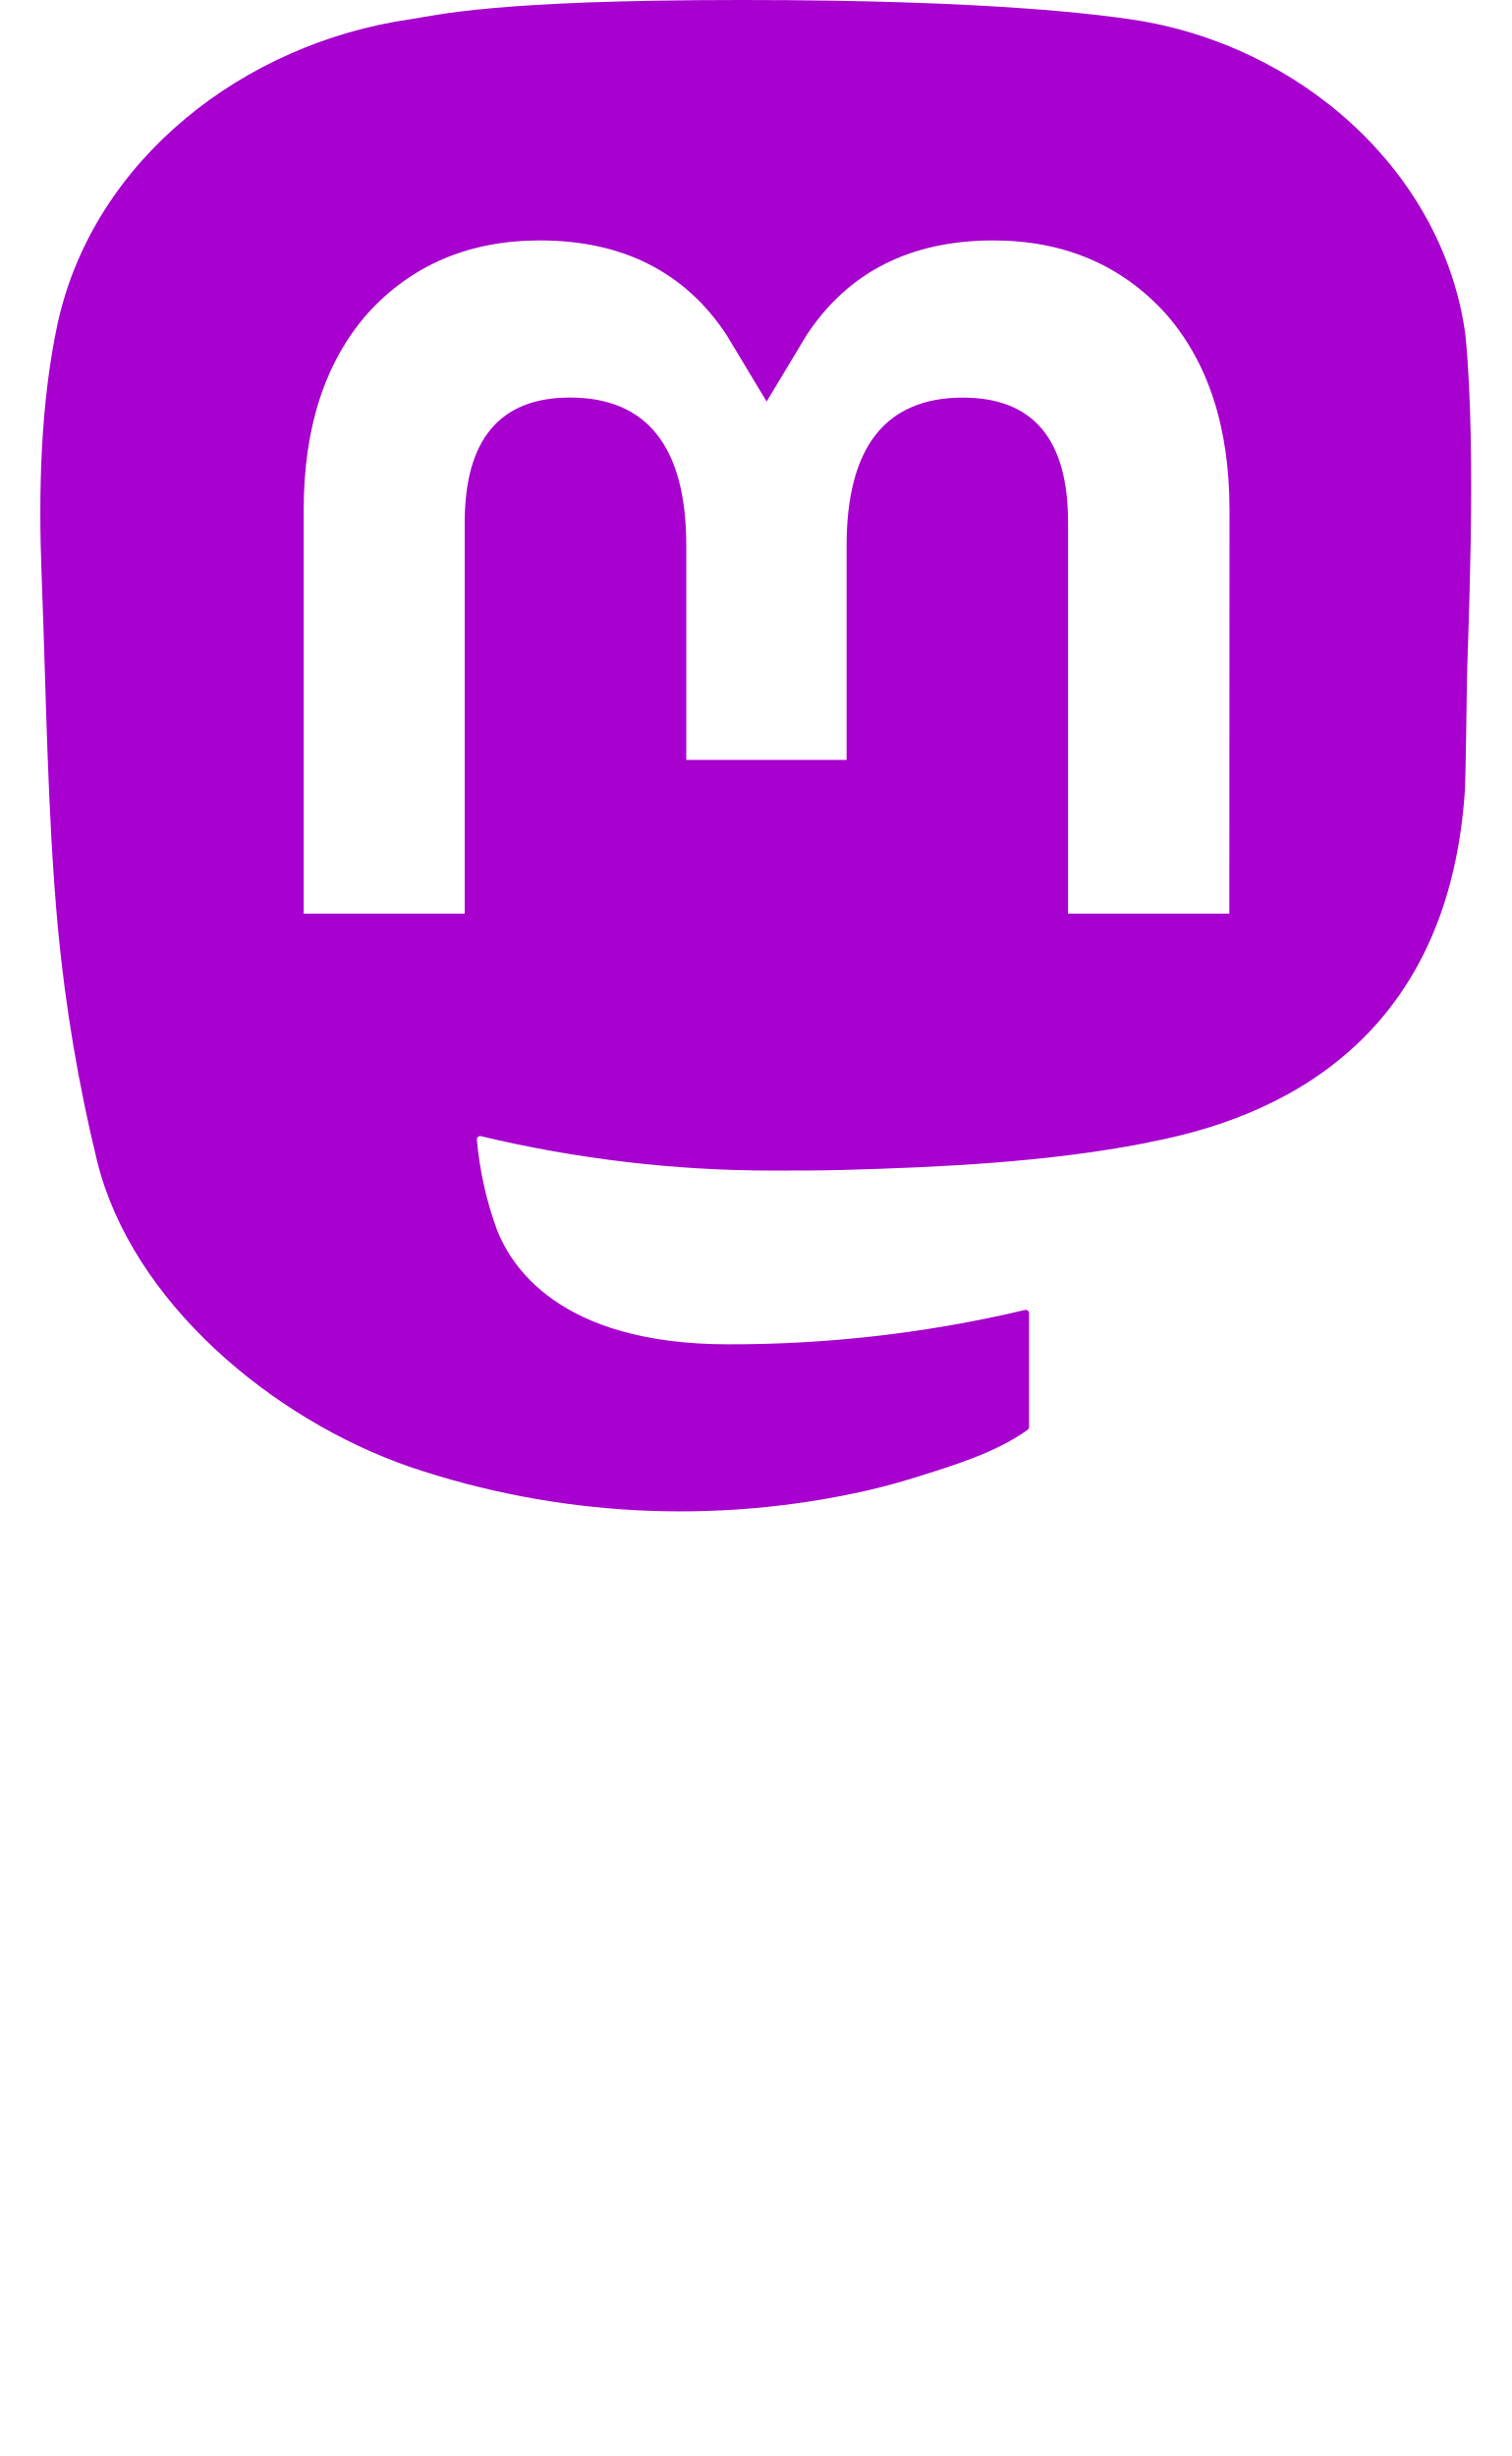
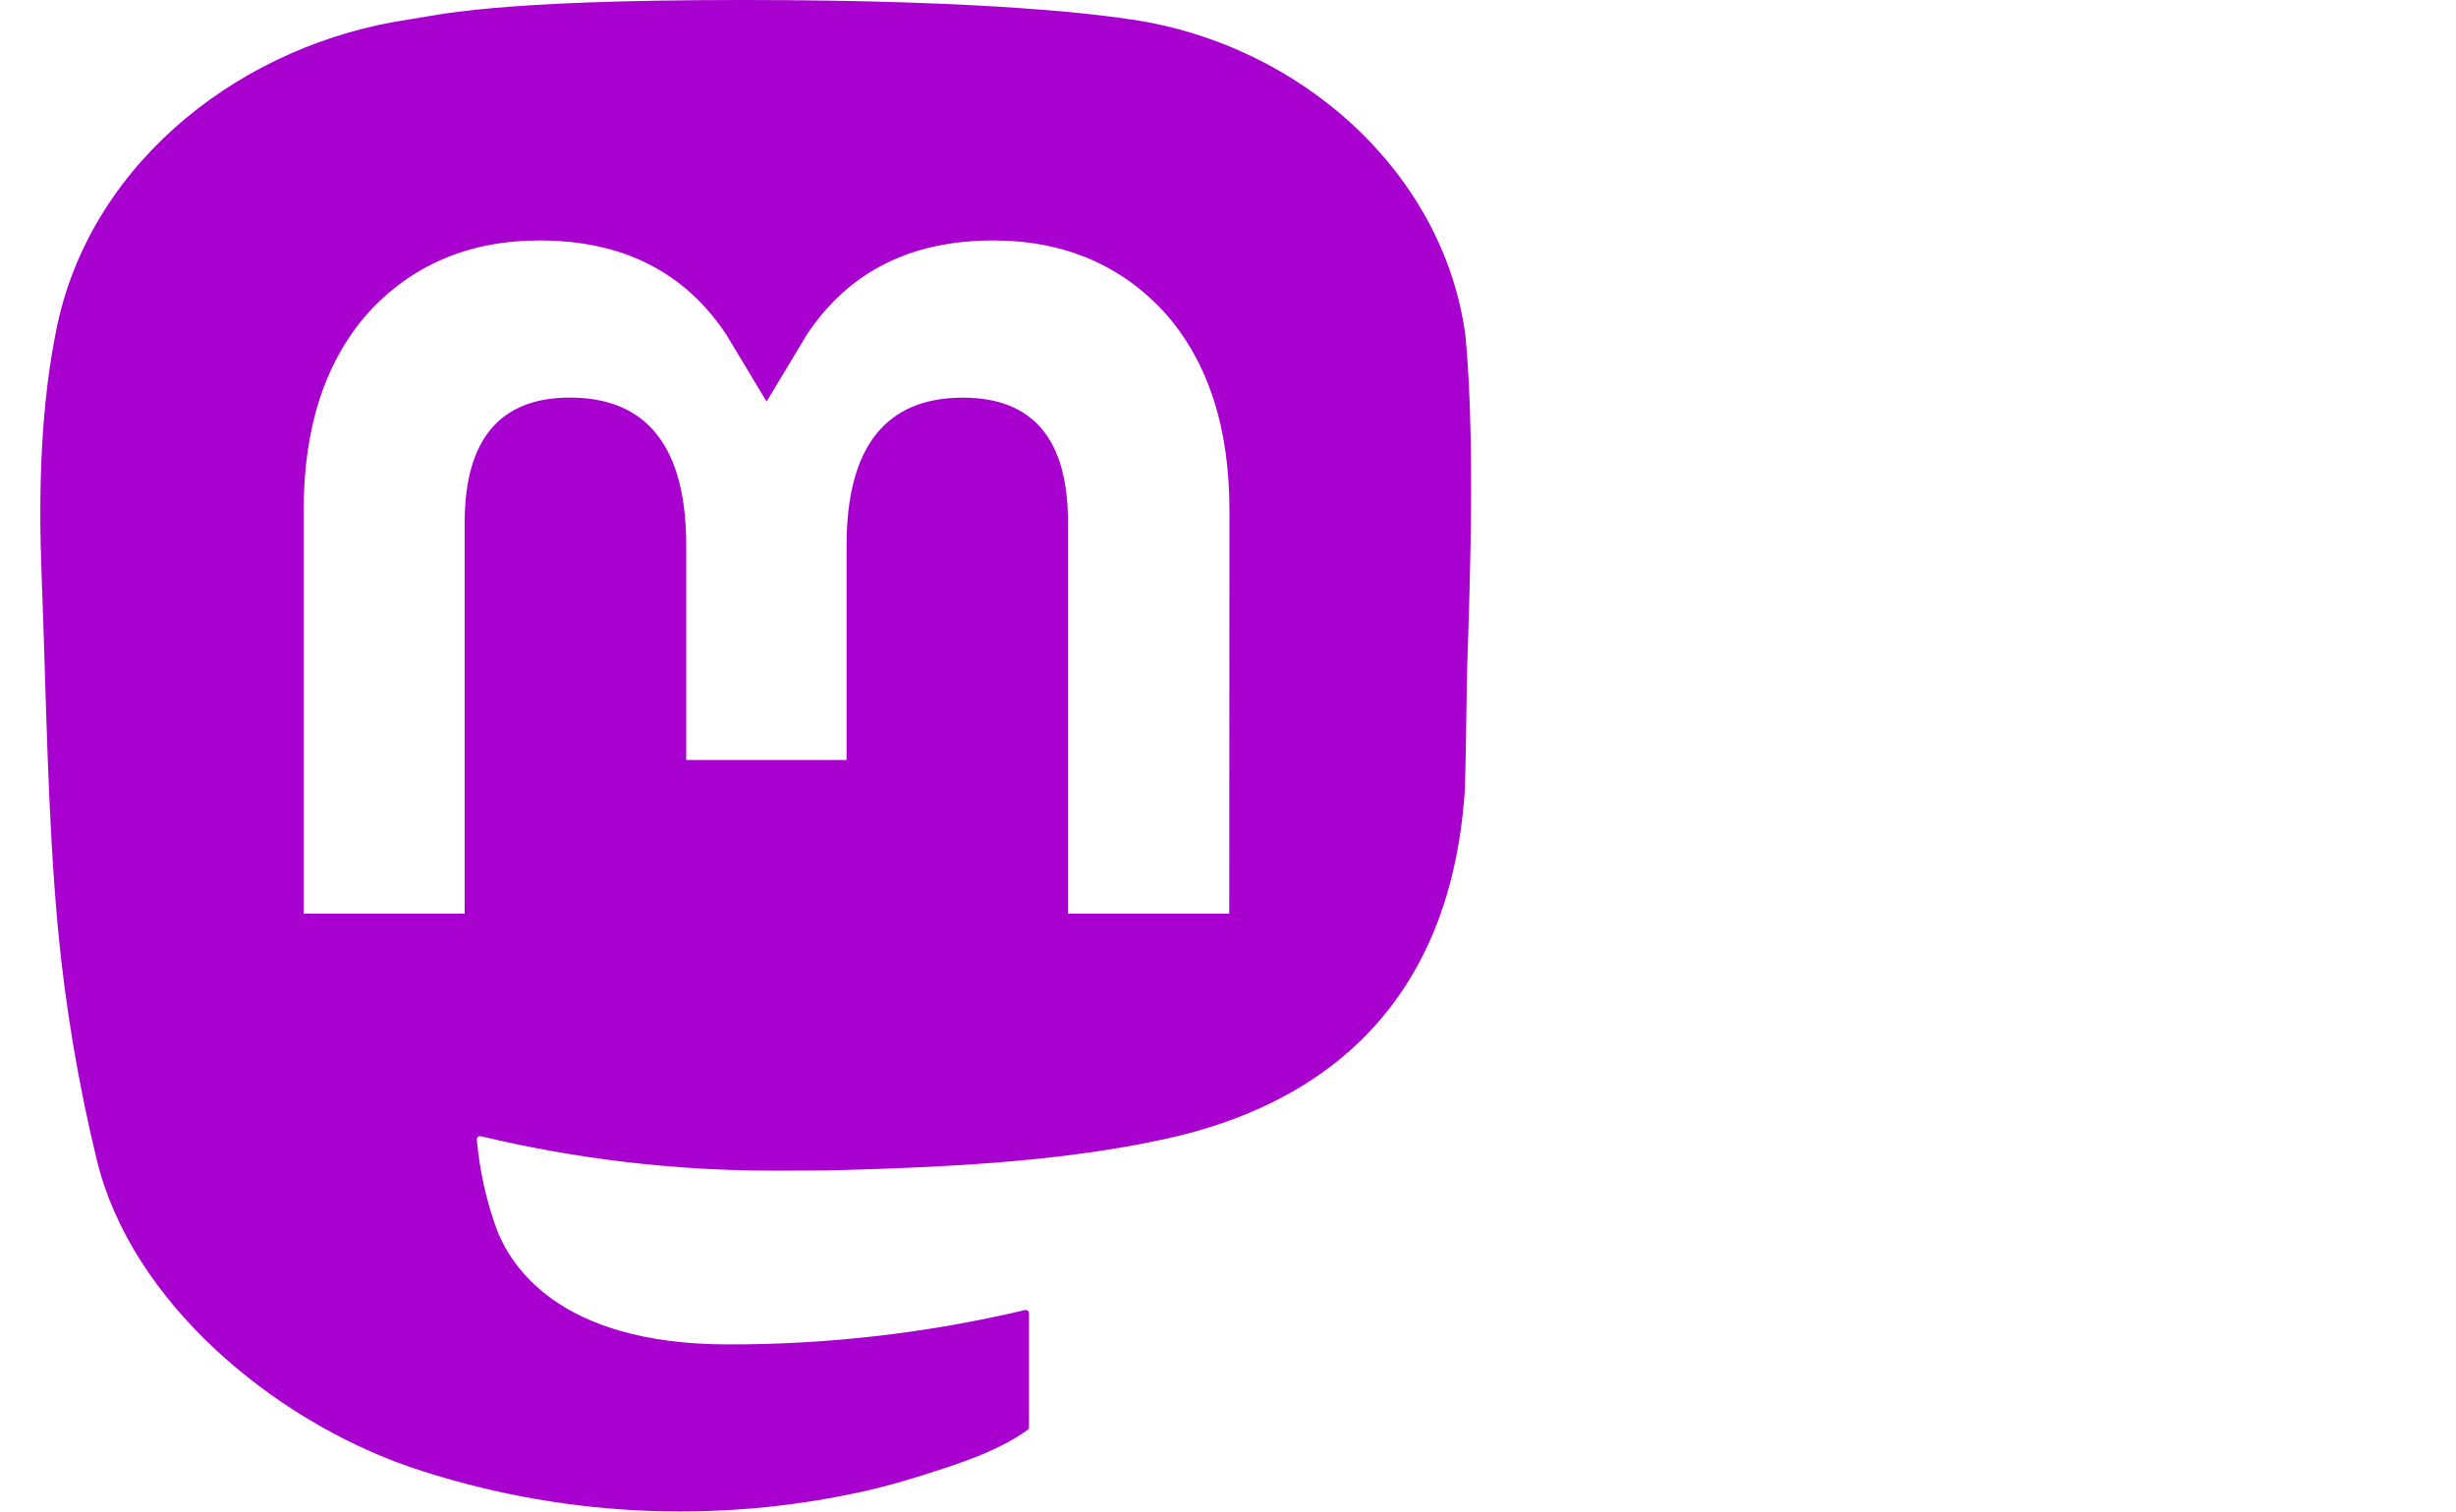
- <svg xmlns="http://www.w3.org/2000/svg" role="img" viewBox="0 0 24 39">
+ <svg xmlns="http://www.w3.org/2000/svg" role="img" viewBox="0 0 39 24">
  <path fill="#A700CF" d="M23.268 5.313c-.35-2.578-2.617-4.61-5.304-5.004C17.51.242 15.792 0 11.813 0h-.03c-3.98 0-4.835.242-5.288.309C3.882.692 1.496 2.518.917 5.127.64 6.412.61 7.837.661 9.143c.074 1.874.088 3.745.26 5.611.118 1.24.325 2.47.62 3.68.55 2.237 2.777 4.098 4.96 4.857 2.336.792 4.849.923 7.256.38.265-.061.527-.132.786-.213.585-.184 1.27-.39 1.774-.753a.057.057 0 0 0 .023-.043v-1.809a.052.052 0 0 0-.02-.041.053.053 0 0 0-.046-.01 20.282 20.282 0 0 1-4.709.545c-2.73 0-3.463-1.284-3.674-1.818a5.593 5.593 0 0 1-.319-1.433.053.053 0 0 1 .066-.054c1.517.363 3.072.546 4.632.546.376 0 .75 0 1.125-.01 1.57-.044 3.224-.124 4.768-.422.038-.008.077-.015.11-.024 2.435-.464 4.753-1.92 4.989-5.604.008-.145.03-1.52.03-1.67.002-.512.167-3.63-.024-5.545zm-3.748 9.195h-2.561V8.29c0-1.309-.55-1.976-1.67-1.976-1.23 0-1.846.79-1.846 2.35v3.403h-2.546V8.663c0-1.56-.617-2.35-1.848-2.35-1.112 0-1.668.668-1.67 1.977v6.218H4.822V8.102c0-1.31.337-2.35 1.011-3.12.696-.77 1.608-1.164 2.74-1.164 1.311 0 2.302.5 2.962 1.498l.638 1.06.638-1.06c.66-.999 1.65-1.498 2.96-1.498 1.13 0 2.043.395 2.74 1.164.675.77 1.012 1.81 1.012 3.12z" />
</svg>
